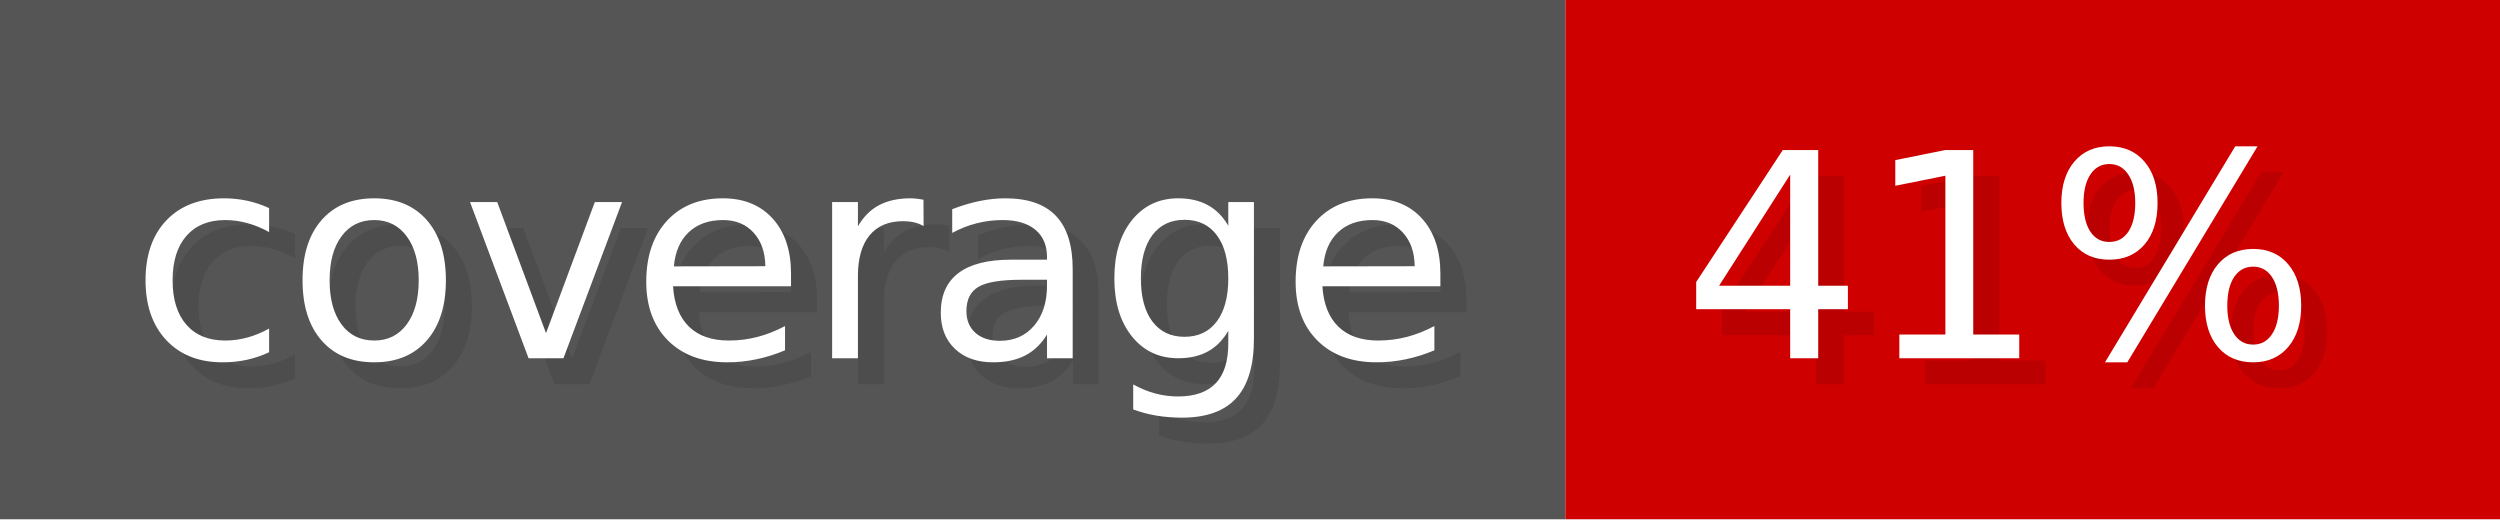
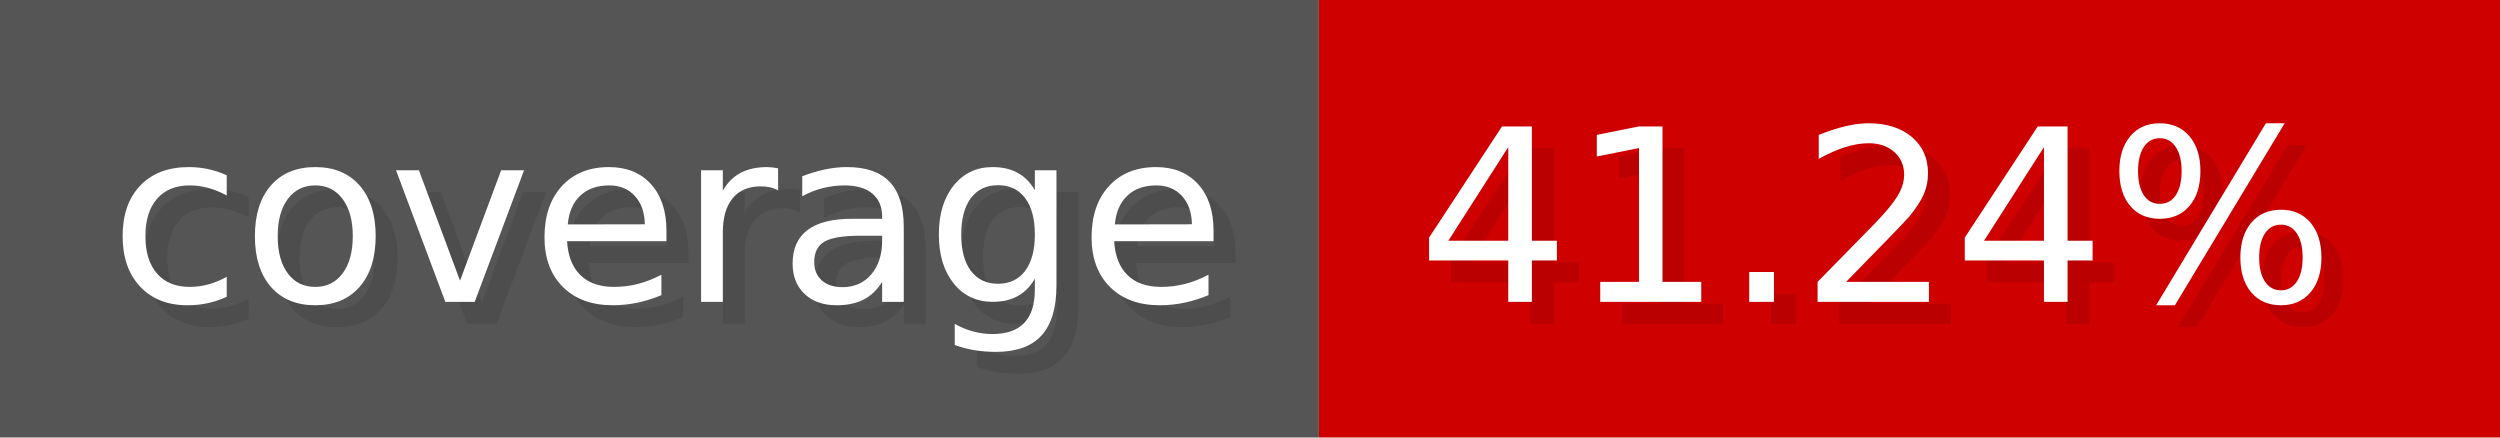
- <svg xmlns="http://www.w3.org/2000/svg" width="96.3" height="20" viewBox="0 0 963 200" role="img" aria-label="coverage: 41%">
+ <svg xmlns="http://www.w3.org/2000/svg" width="114.3" height="20" viewBox="0 0 1143 200" role="img" aria-label="coverage: 41.24%">
  <g>
    <rect fill="#555" width="603" height="200" />
-     <rect fill="#ce0000" x="603" width="360" height="200" />
+     <rect fill="#ce0000" x="603" width="540" height="200" />
  </g>
  <g aria-hidden="true" fill="#fff" text-anchor="start" font-family="Verdana,DejaVu Sans,sans-serif" font-size="110">
    <text x="60" y="148" textLength="503" fill="#000" opacity="0.1">coverage</text>
    <text x="50" y="138" textLength="503">coverage</text>
-     <text x="658" y="148" textLength="260" fill="#000" opacity="0.1">41%</text>
-     <text x="648" y="138" textLength="260">41%</text>
+     <text x="658" y="148" textLength="440" fill="#000" opacity="0.1">41.24%</text>
+     <text x="648" y="138" textLength="440">41.24%</text>
  </g>
</svg>
